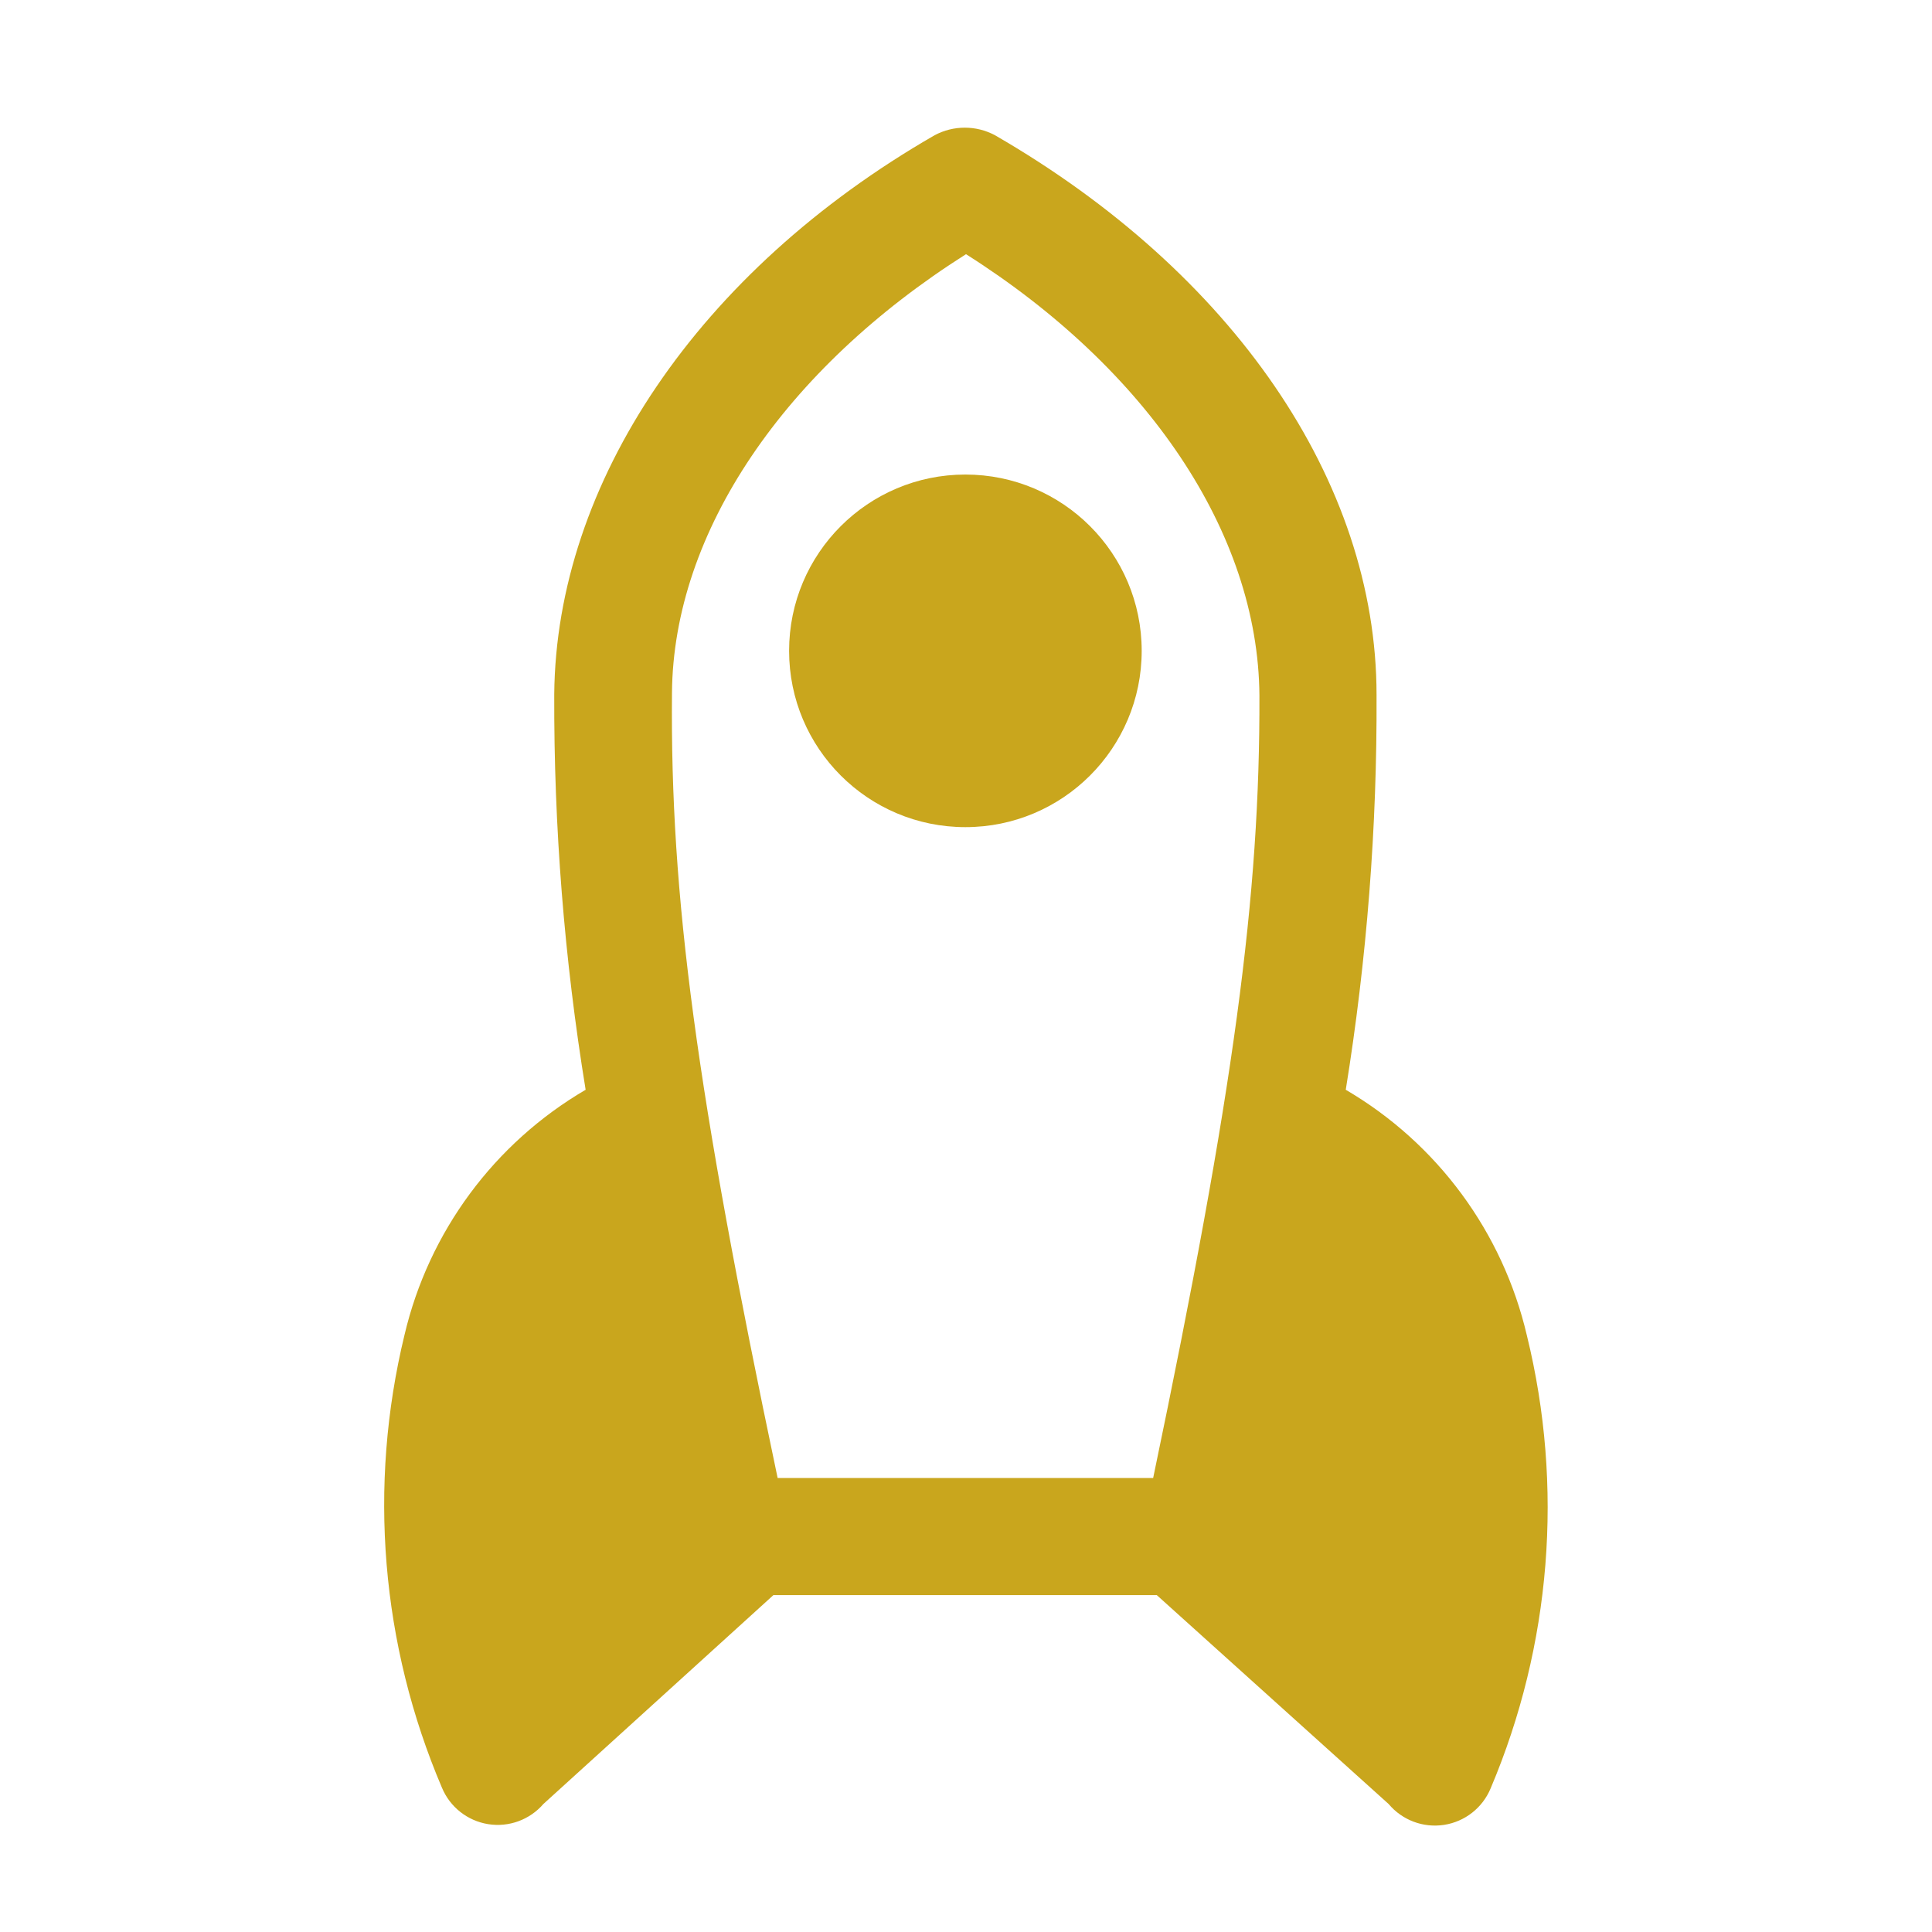
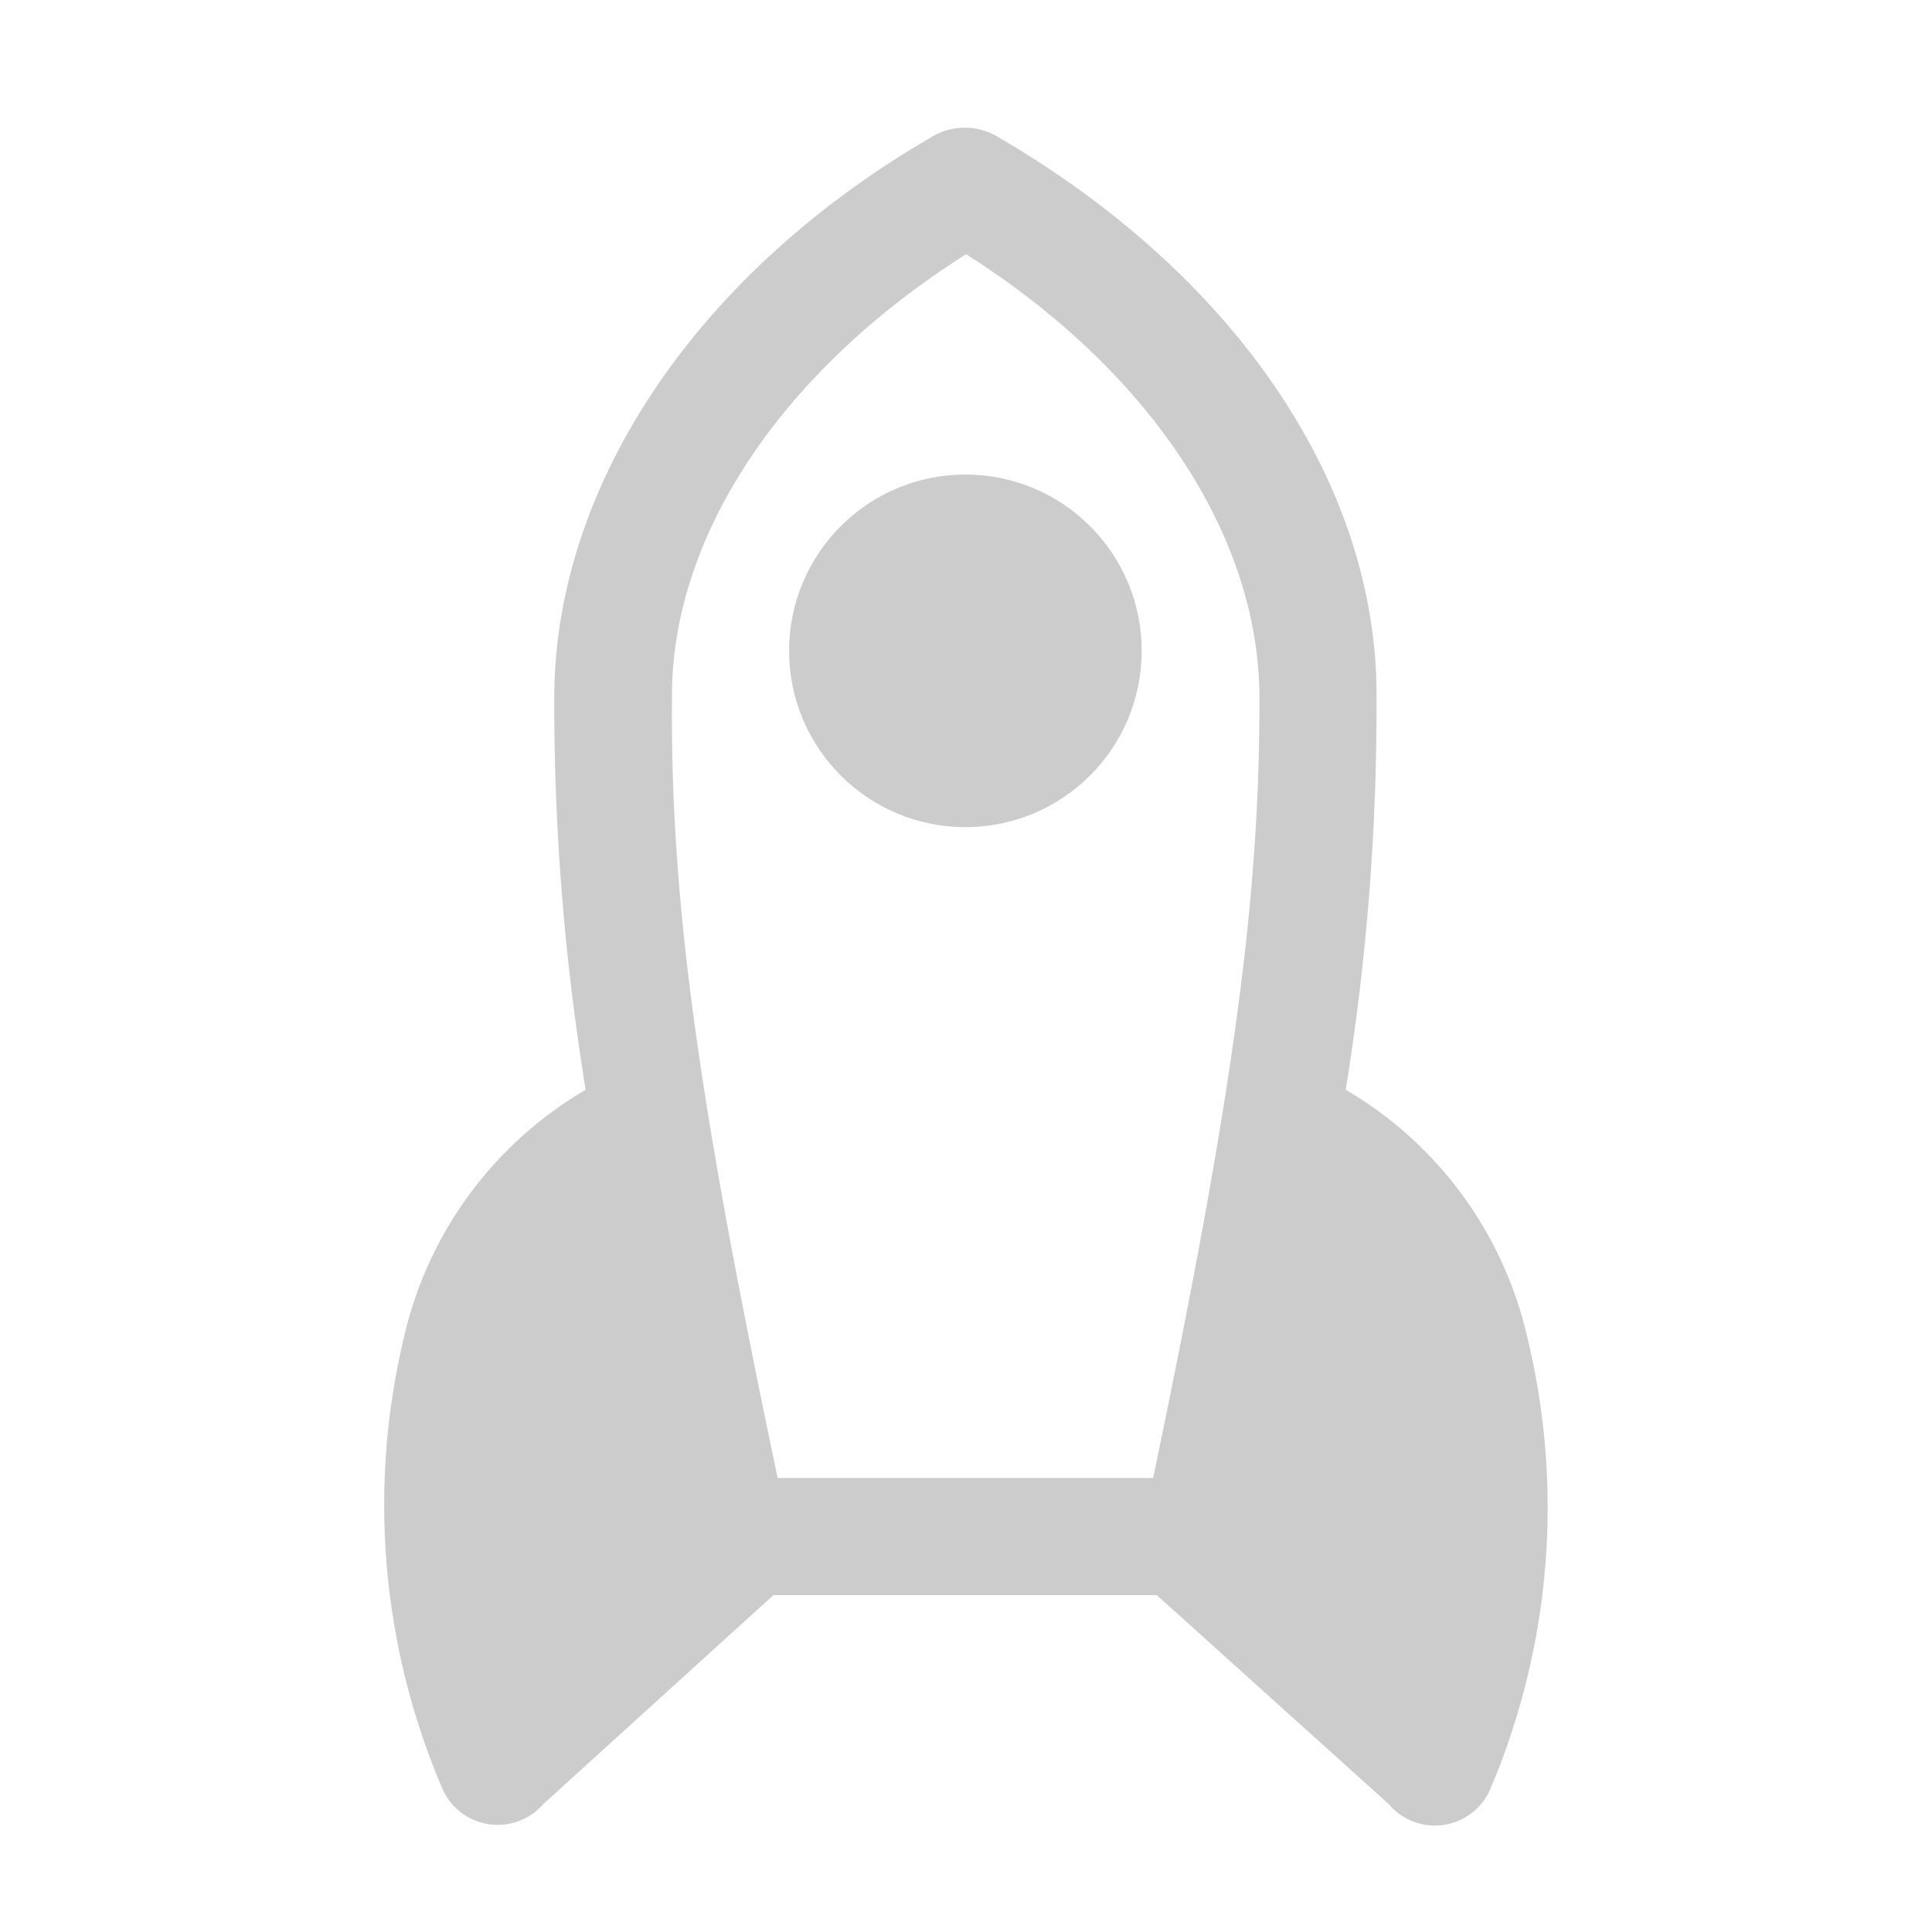
- <svg xmlns="http://www.w3.org/2000/svg" viewBox="0 0 32 32" fill="#c9a61d">
+ <svg xmlns="http://www.w3.org/2000/svg" viewBox="0 0 32 32" fill="#ccc">
  <circle cx="15.99" cy="10.78" r="2.92" />
  <path d="M25.29 22.12a6.4 6.4 0 0 0-3-4.07 39.8 39.8 0 0 0 .51-6.54c0-3.54-2.39-7-6.32-9.27a1.06 1.06 0 0 0-1 0C11.57 4.49 9.21 8 9.18 11.5a39.82 39.82 0 0 0 .52 6.55 6.4 6.4 0 0 0-3 4.06 11.94 11.94 0 0 0 .62 7.5 1 1 0 0 0 1.68.27l3.81-3.46h6.35L23 29.88a1 1 0 0 0 1.69-.26 11.94 11.94 0 0 0 .6-7.5zm-6.2 2.36h-6.21c-1.35-6.41-1.78-9.63-1.75-13C11.15 8.81 13 6.11 16 4.21c3 1.9 4.84 4.61 4.86 7.31.01 3.33-.42 6.54-1.76 12.96z" />
</svg>
